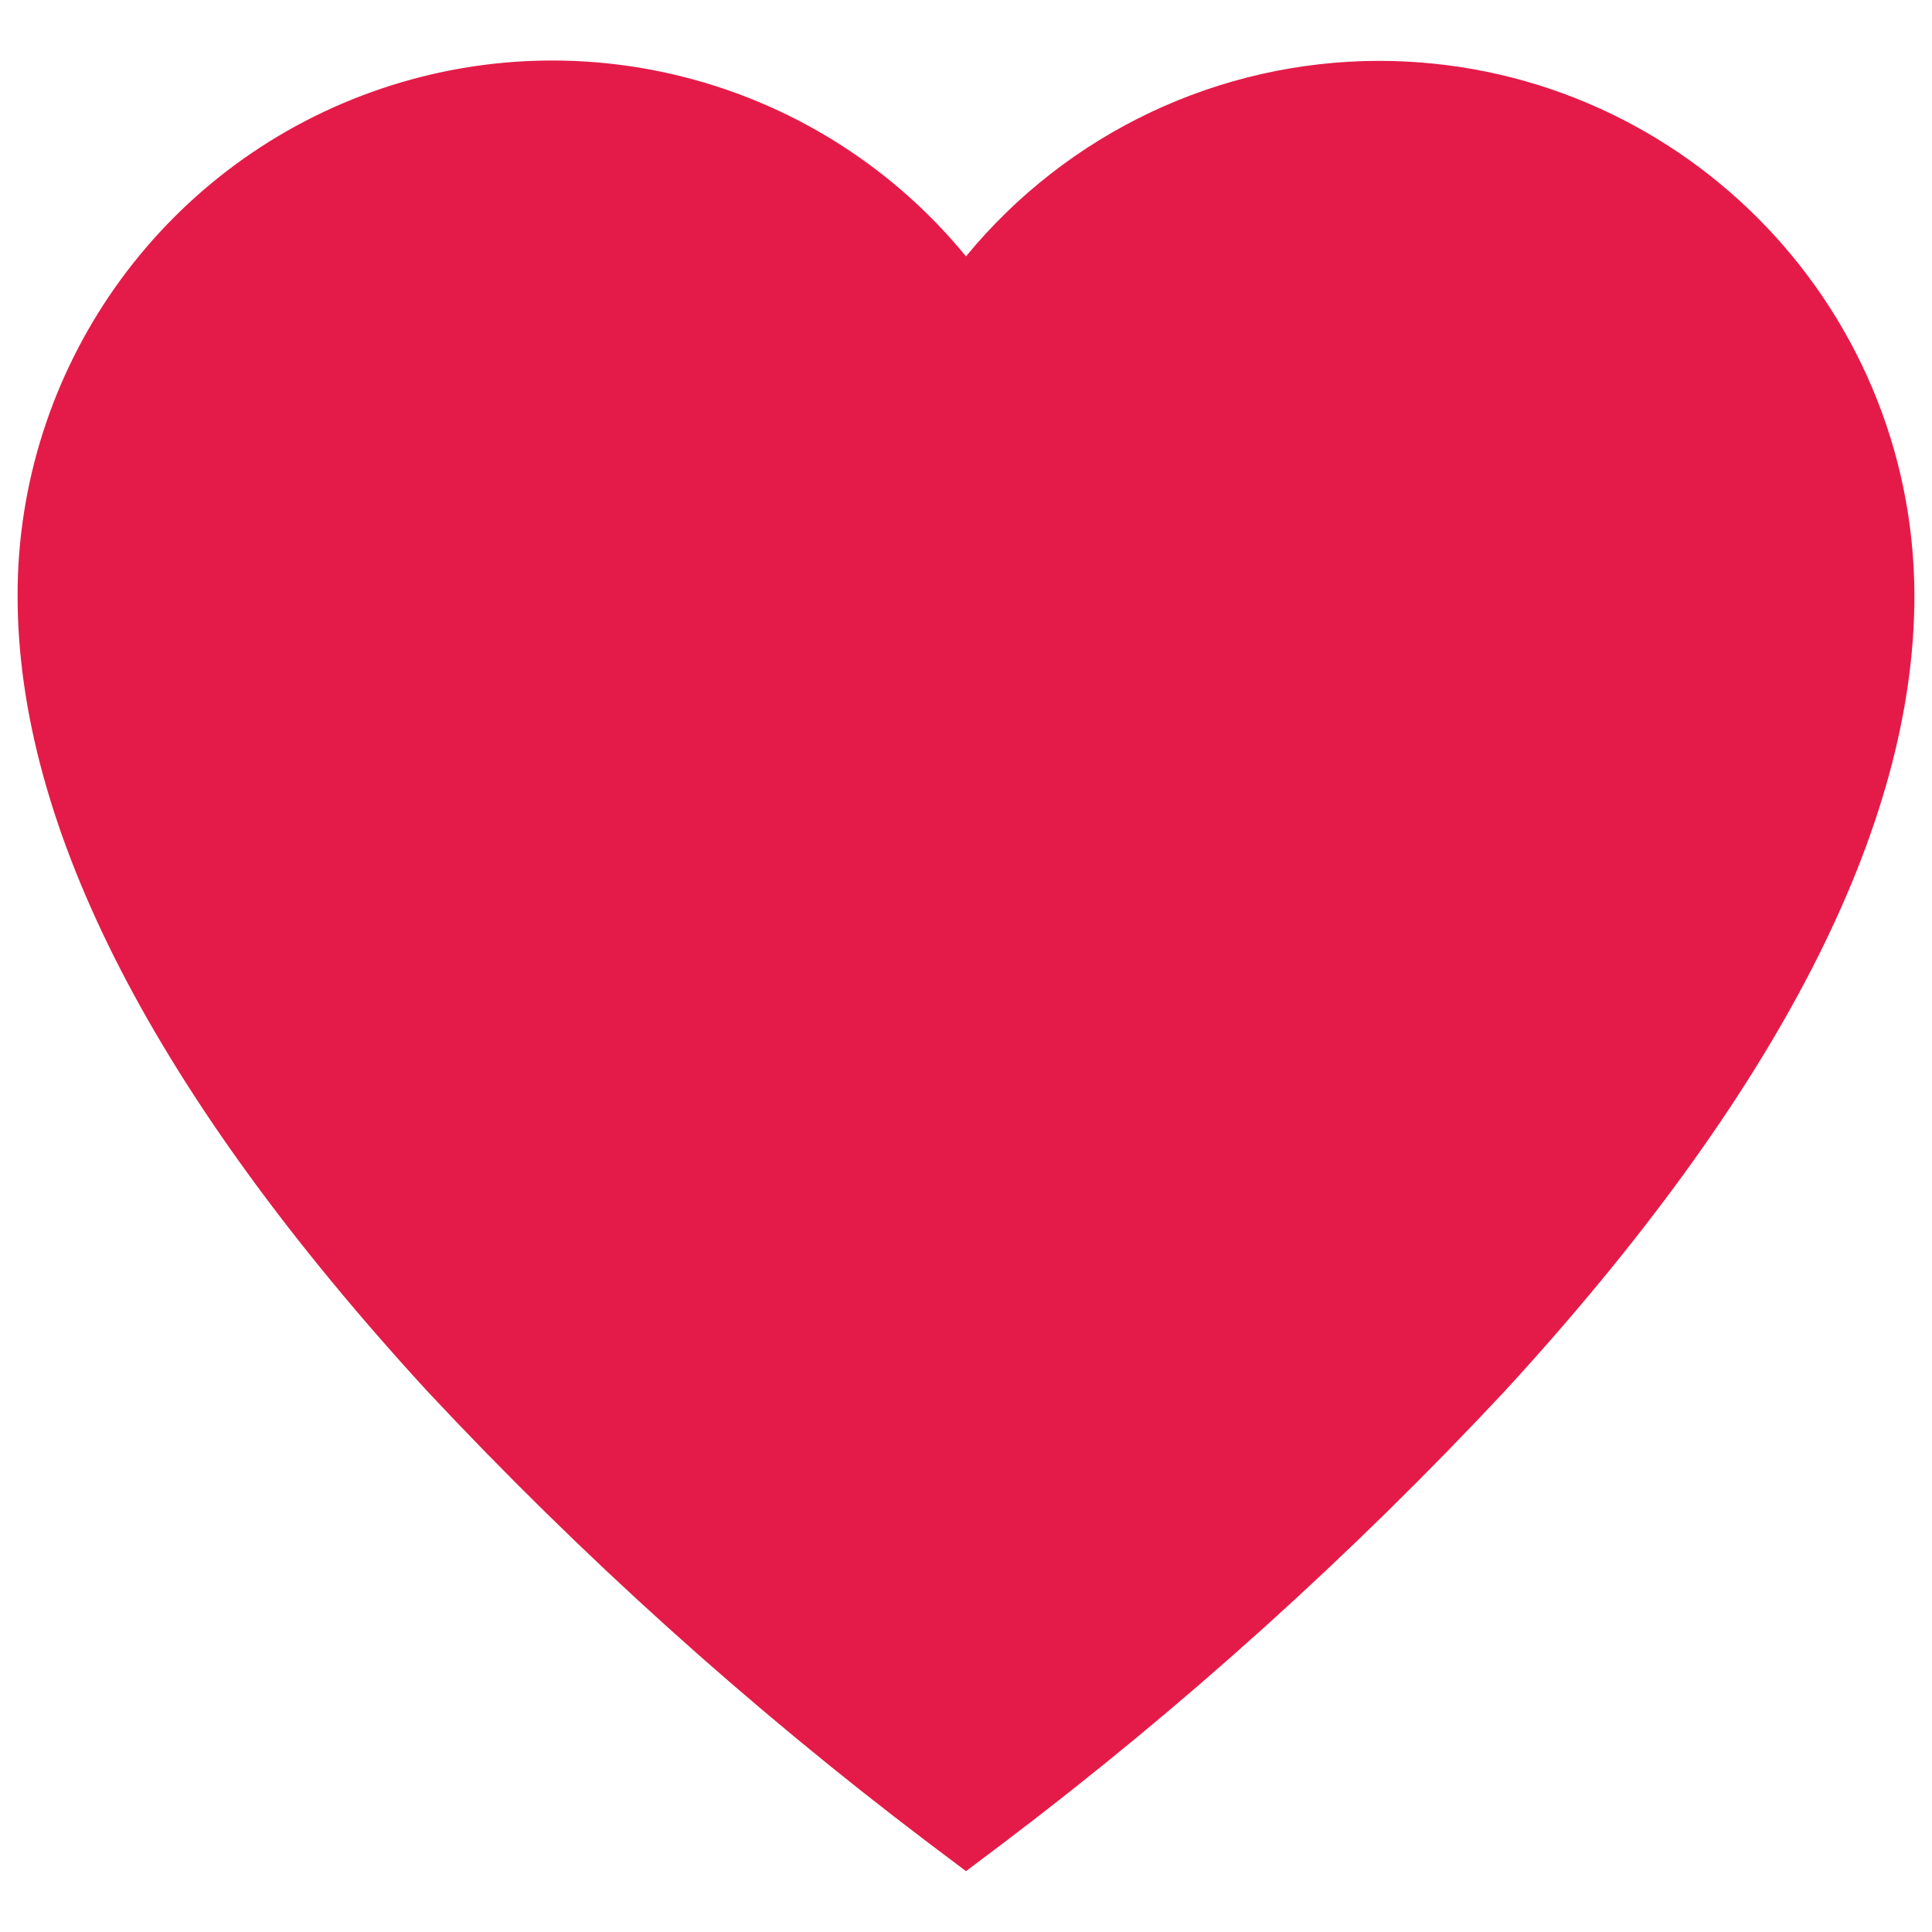
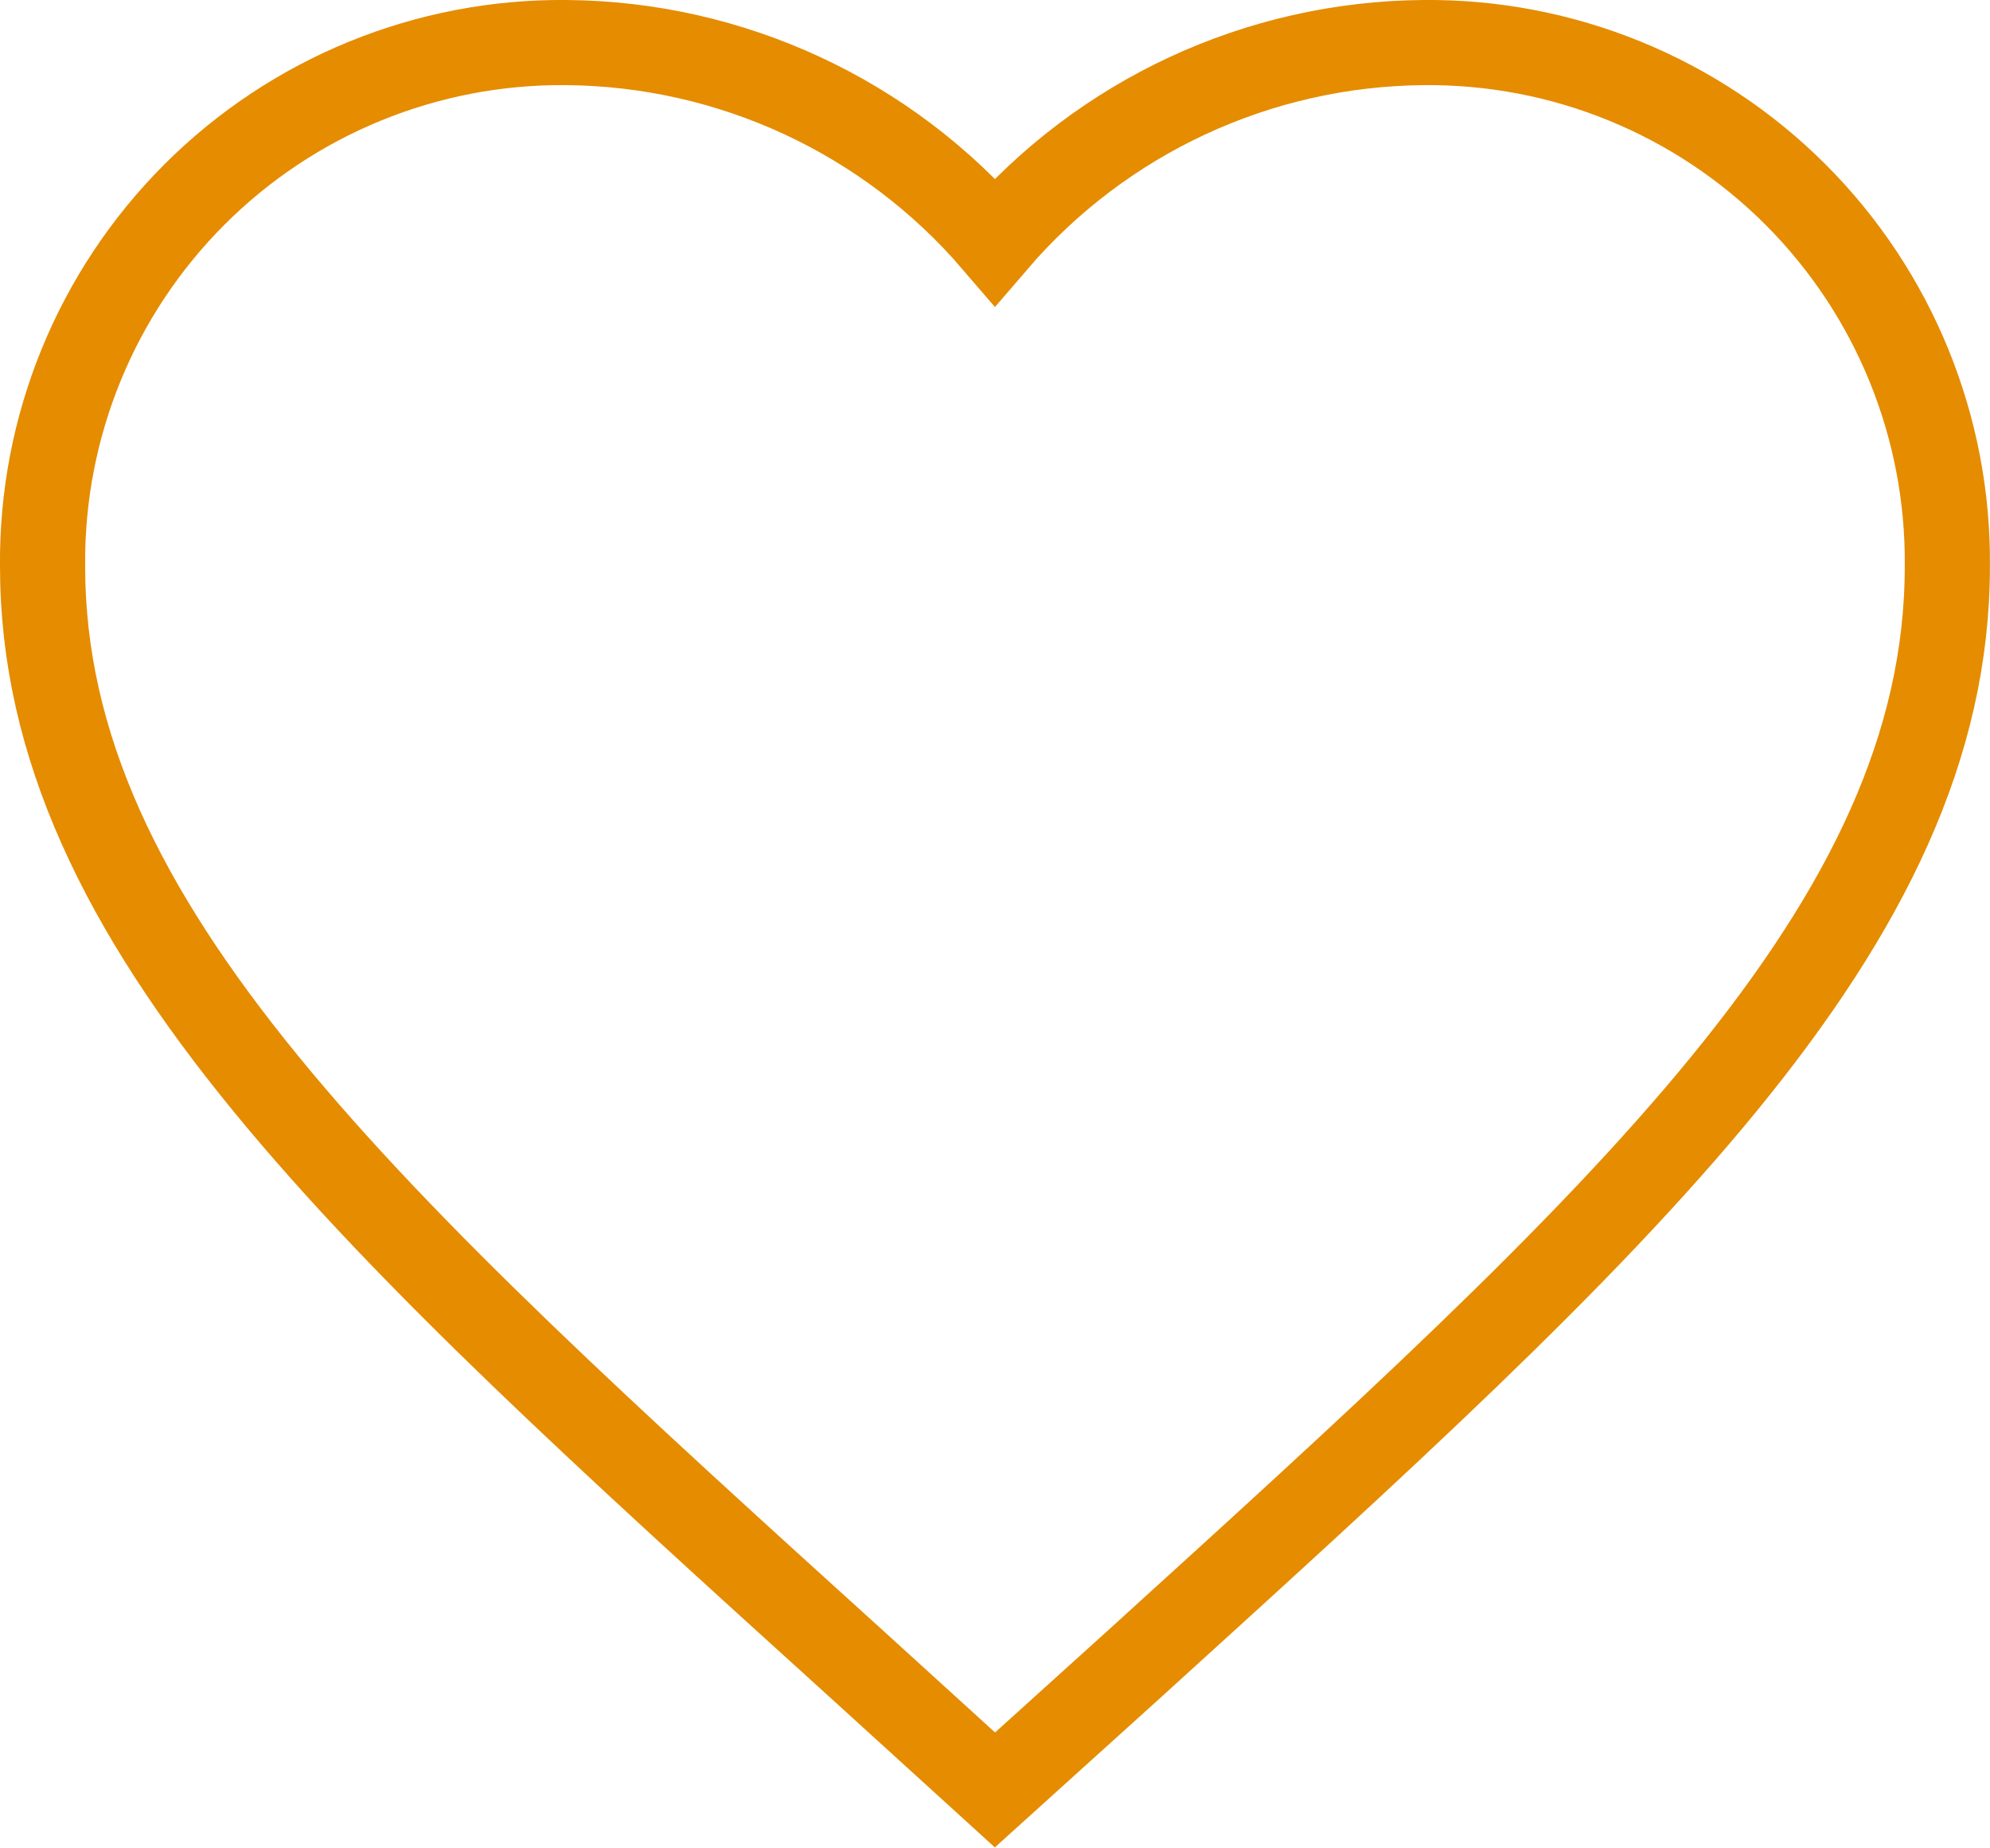
- <svg xmlns="http://www.w3.org/2000/svg" id="Layer_1" data-name="Layer 1" viewBox="0 0 100 100">
-   <defs>
-     <style>.cls-1{fill:#e41b48;}</style>
-   </defs>
-   <path class="cls-1" d="M71.39,3.15A27.7,27.7,0,0,0,50,13.27,27.68,27.68,0,0,0,.91,30.84C.91,42.8,8,56.63,22.11,72A204.11,204.11,0,0,0,48.06,95.39L50,96.85l1.94-1.46A204.12,204.12,0,0,0,77.89,72C92,56.63,99.09,42.8,99.09,30.84A27.73,27.73,0,0,0,71.39,3.15Z" />
+ <svg xmlns="http://www.w3.org/2000/svg" width="23.369" height="21.698" viewBox="0 0 23.369 21.698">
+   <path id="Icon_material-favorite" data-name="Icon material-favorite" d="M14.184,25.023l-1.622-1.476C6.8,18.324,3,14.879,3,10.651A6.092,6.092,0,0,1,9.151,4.5a6.7,6.7,0,0,1,5.033,2.338A6.7,6.7,0,0,1,19.217,4.5a6.092,6.092,0,0,1,6.151,6.151c0,4.228-3.8,7.672-9.563,12.907Z" transform="translate(-2.5 -4)" fill="none" stroke="#e58c01" stroke-width="1" />
</svg>
